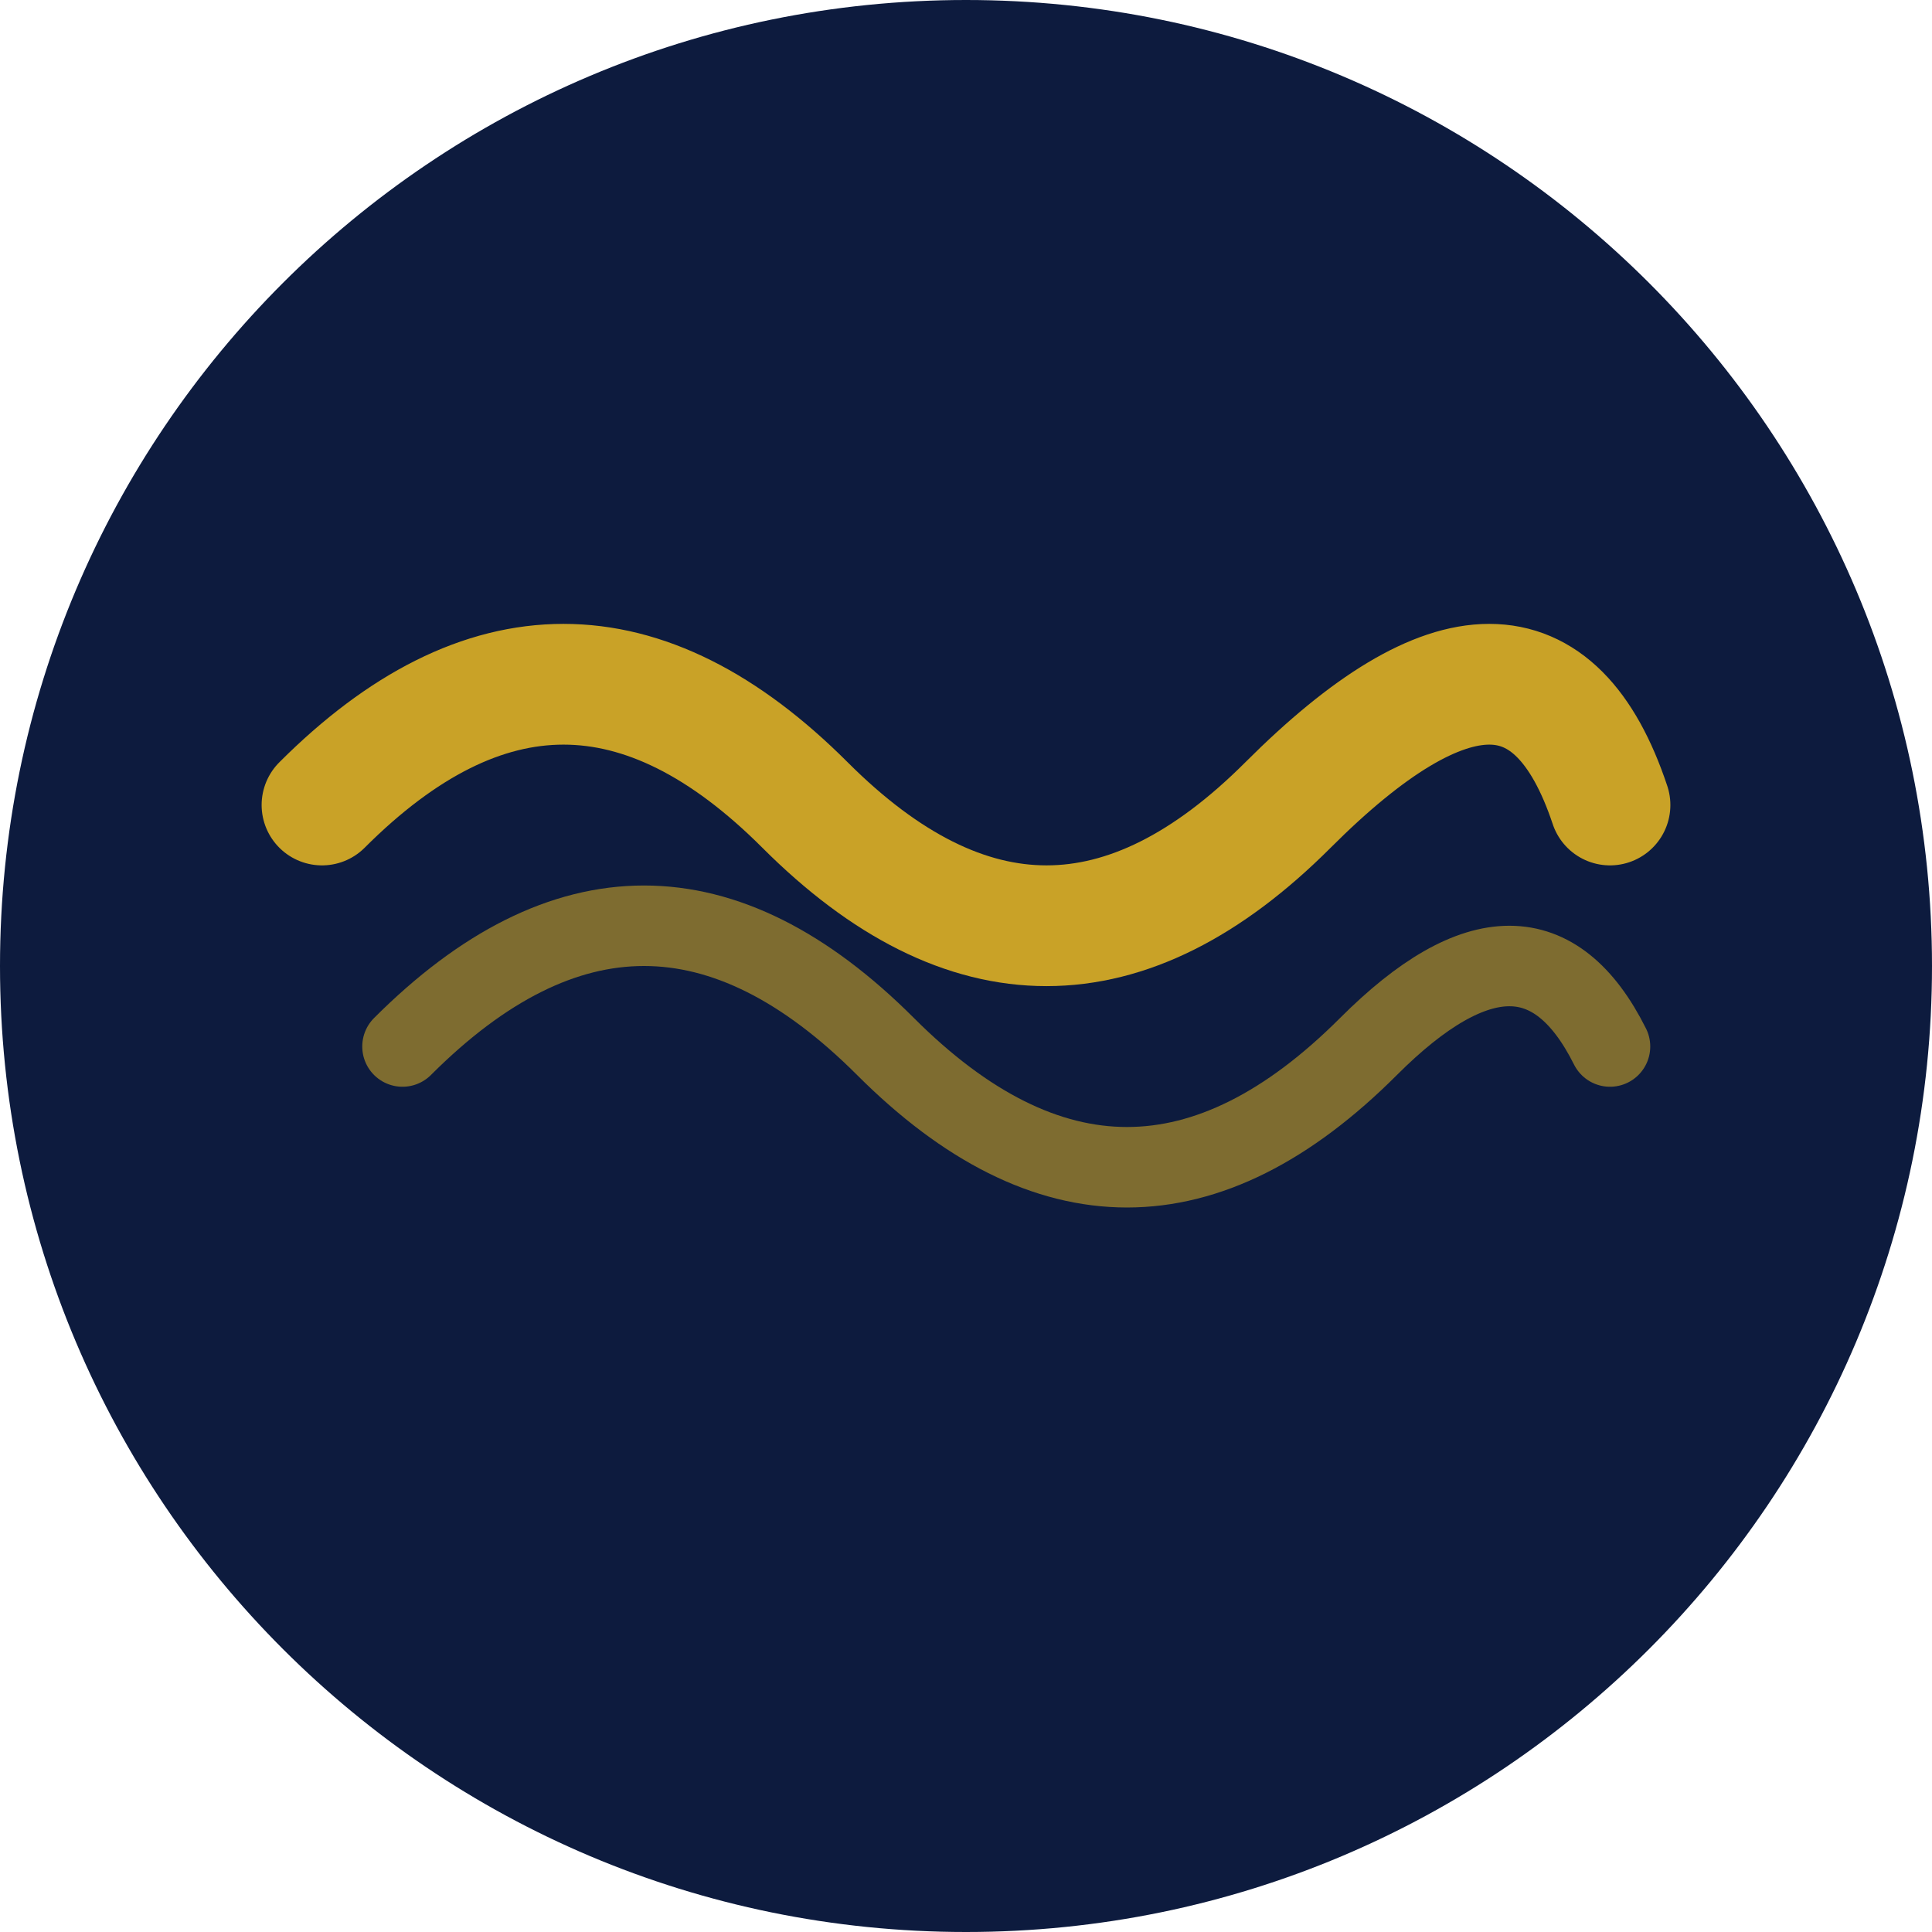
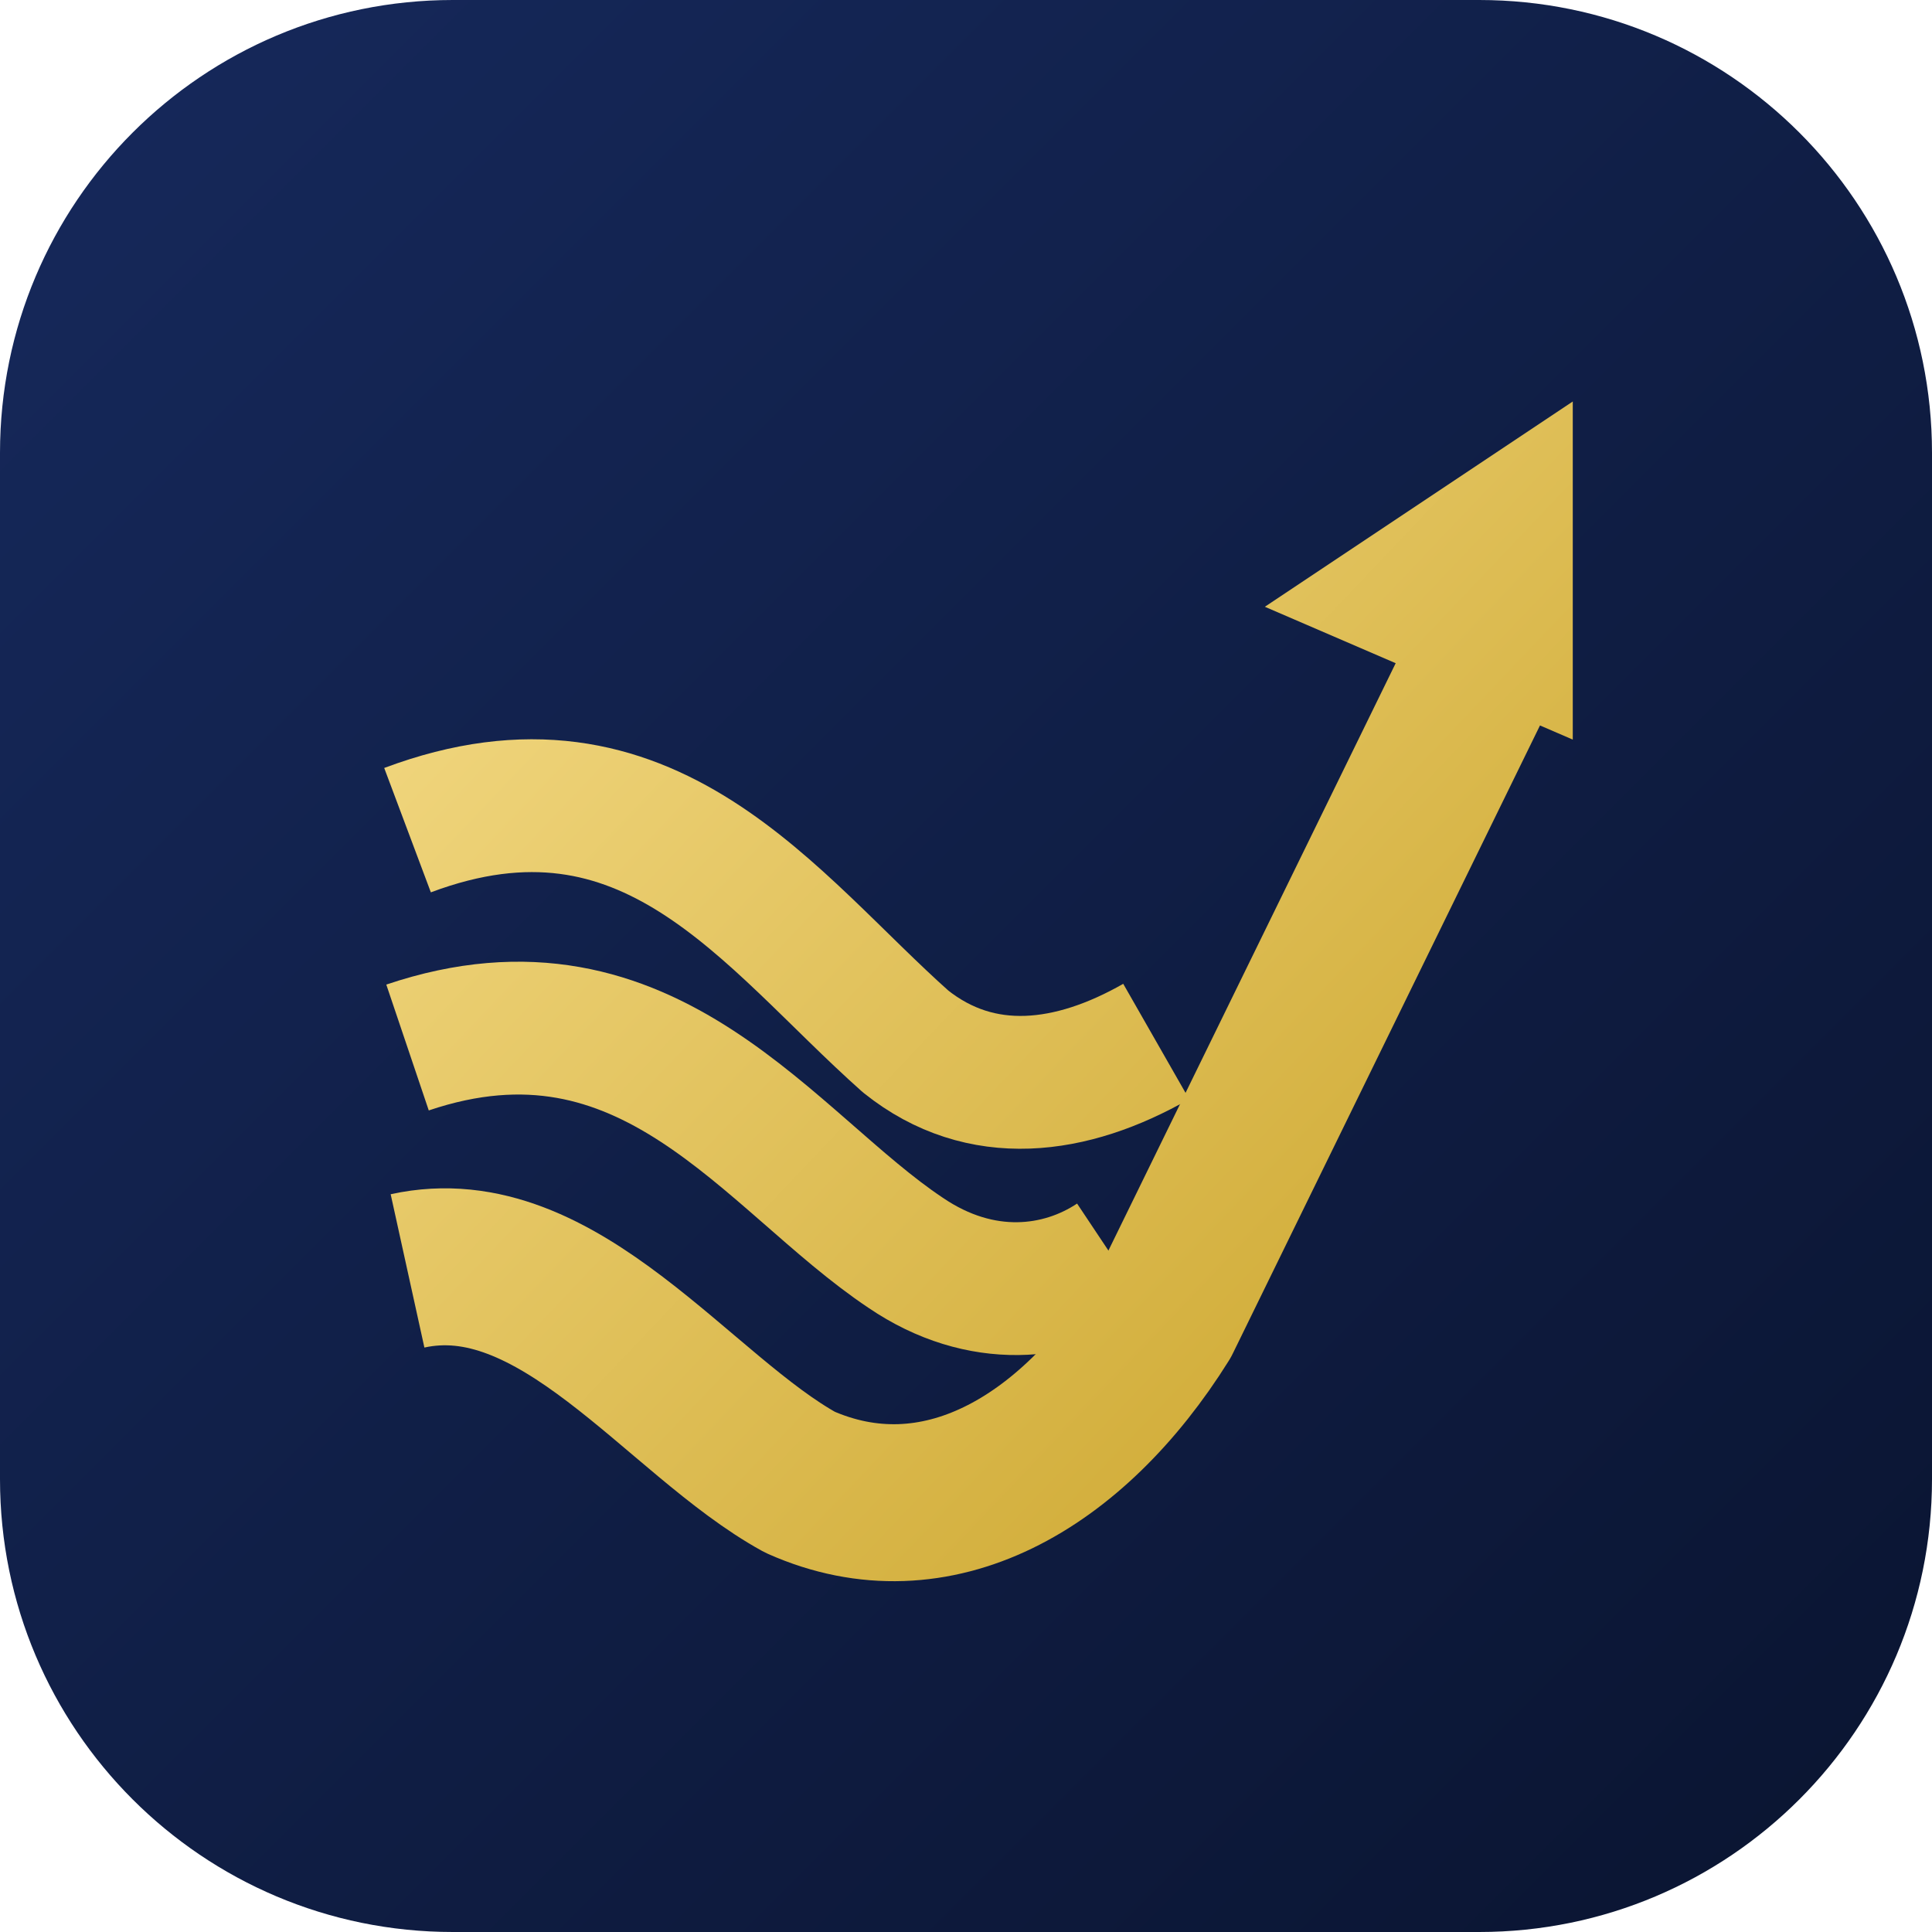
- <svg xmlns="http://www.w3.org/2000/svg" viewBox="0 0 48 48" fill="none">
-   <circle cx="24" cy="24" r="24" fill="#0d1b3e" />
-   <path d="M8 20 Q14 14 20 20 Q26 26 32 20 Q38 14 40 20" stroke="#c9a227" stroke-width="3" stroke-linecap="round" fill="none" />
-   <path d="M10 26 Q16 20 22 26 Q28 32 34 26 Q38 22 40 26" stroke="#c9a227" stroke-width="2" stroke-linecap="round" fill="none" opacity="0.6" />
+ <svg xmlns="http://www.w3.org/2000/svg" viewBox="0 0 64 64">
+   <defs>
+     <linearGradient id="bg" x1="0" y1="0" x2="1" y2="1">
+       <stop offset="0" stop-color="#16295c" />
+       <stop offset="1" stop-color="#0a1430" />
+     </linearGradient>
+     <linearGradient id="gold" gradientUnits="userSpaceOnUse" x1="28" y1="20" x2="68" y2="58">
+       <stop offset="0" stop-color="#f6dd8a" />
+       <stop offset="1" stop-color="#c9a227" />
+     </linearGradient>
+   </defs>
+   <rect width="64" height="64" rx="15" fill="url(#bg)" />
+   <g transform="translate(-15.50 -6.50) scale(1)" fill="none" stroke-linejoin="round">
+     <path d="M29,34 C37,31 41,37 45.5,41 C48,43 51,42.6 53.8,41" stroke="url(#gold)" stroke-width="4.4" />
+     <path d="M29,41.2 C37,38.5 41,45 45.5,48 C48,49.7 50.6,49.4 52.4,48.2" stroke="url(#gold)" stroke-width="4.4" />
+     <path d="M29,48.6 C34,47.5 38,53.4 42,55.6 C46.5,57.6 51,55 54,50.2 L65.2,27.3" stroke="url(#gold)" stroke-width="5.2" stroke-linecap="butt" />
+     <polygon points="57.4,26.6 67.6,19.8 67.6,31" fill="url(#gold)" />
+   </g>
</svg>
